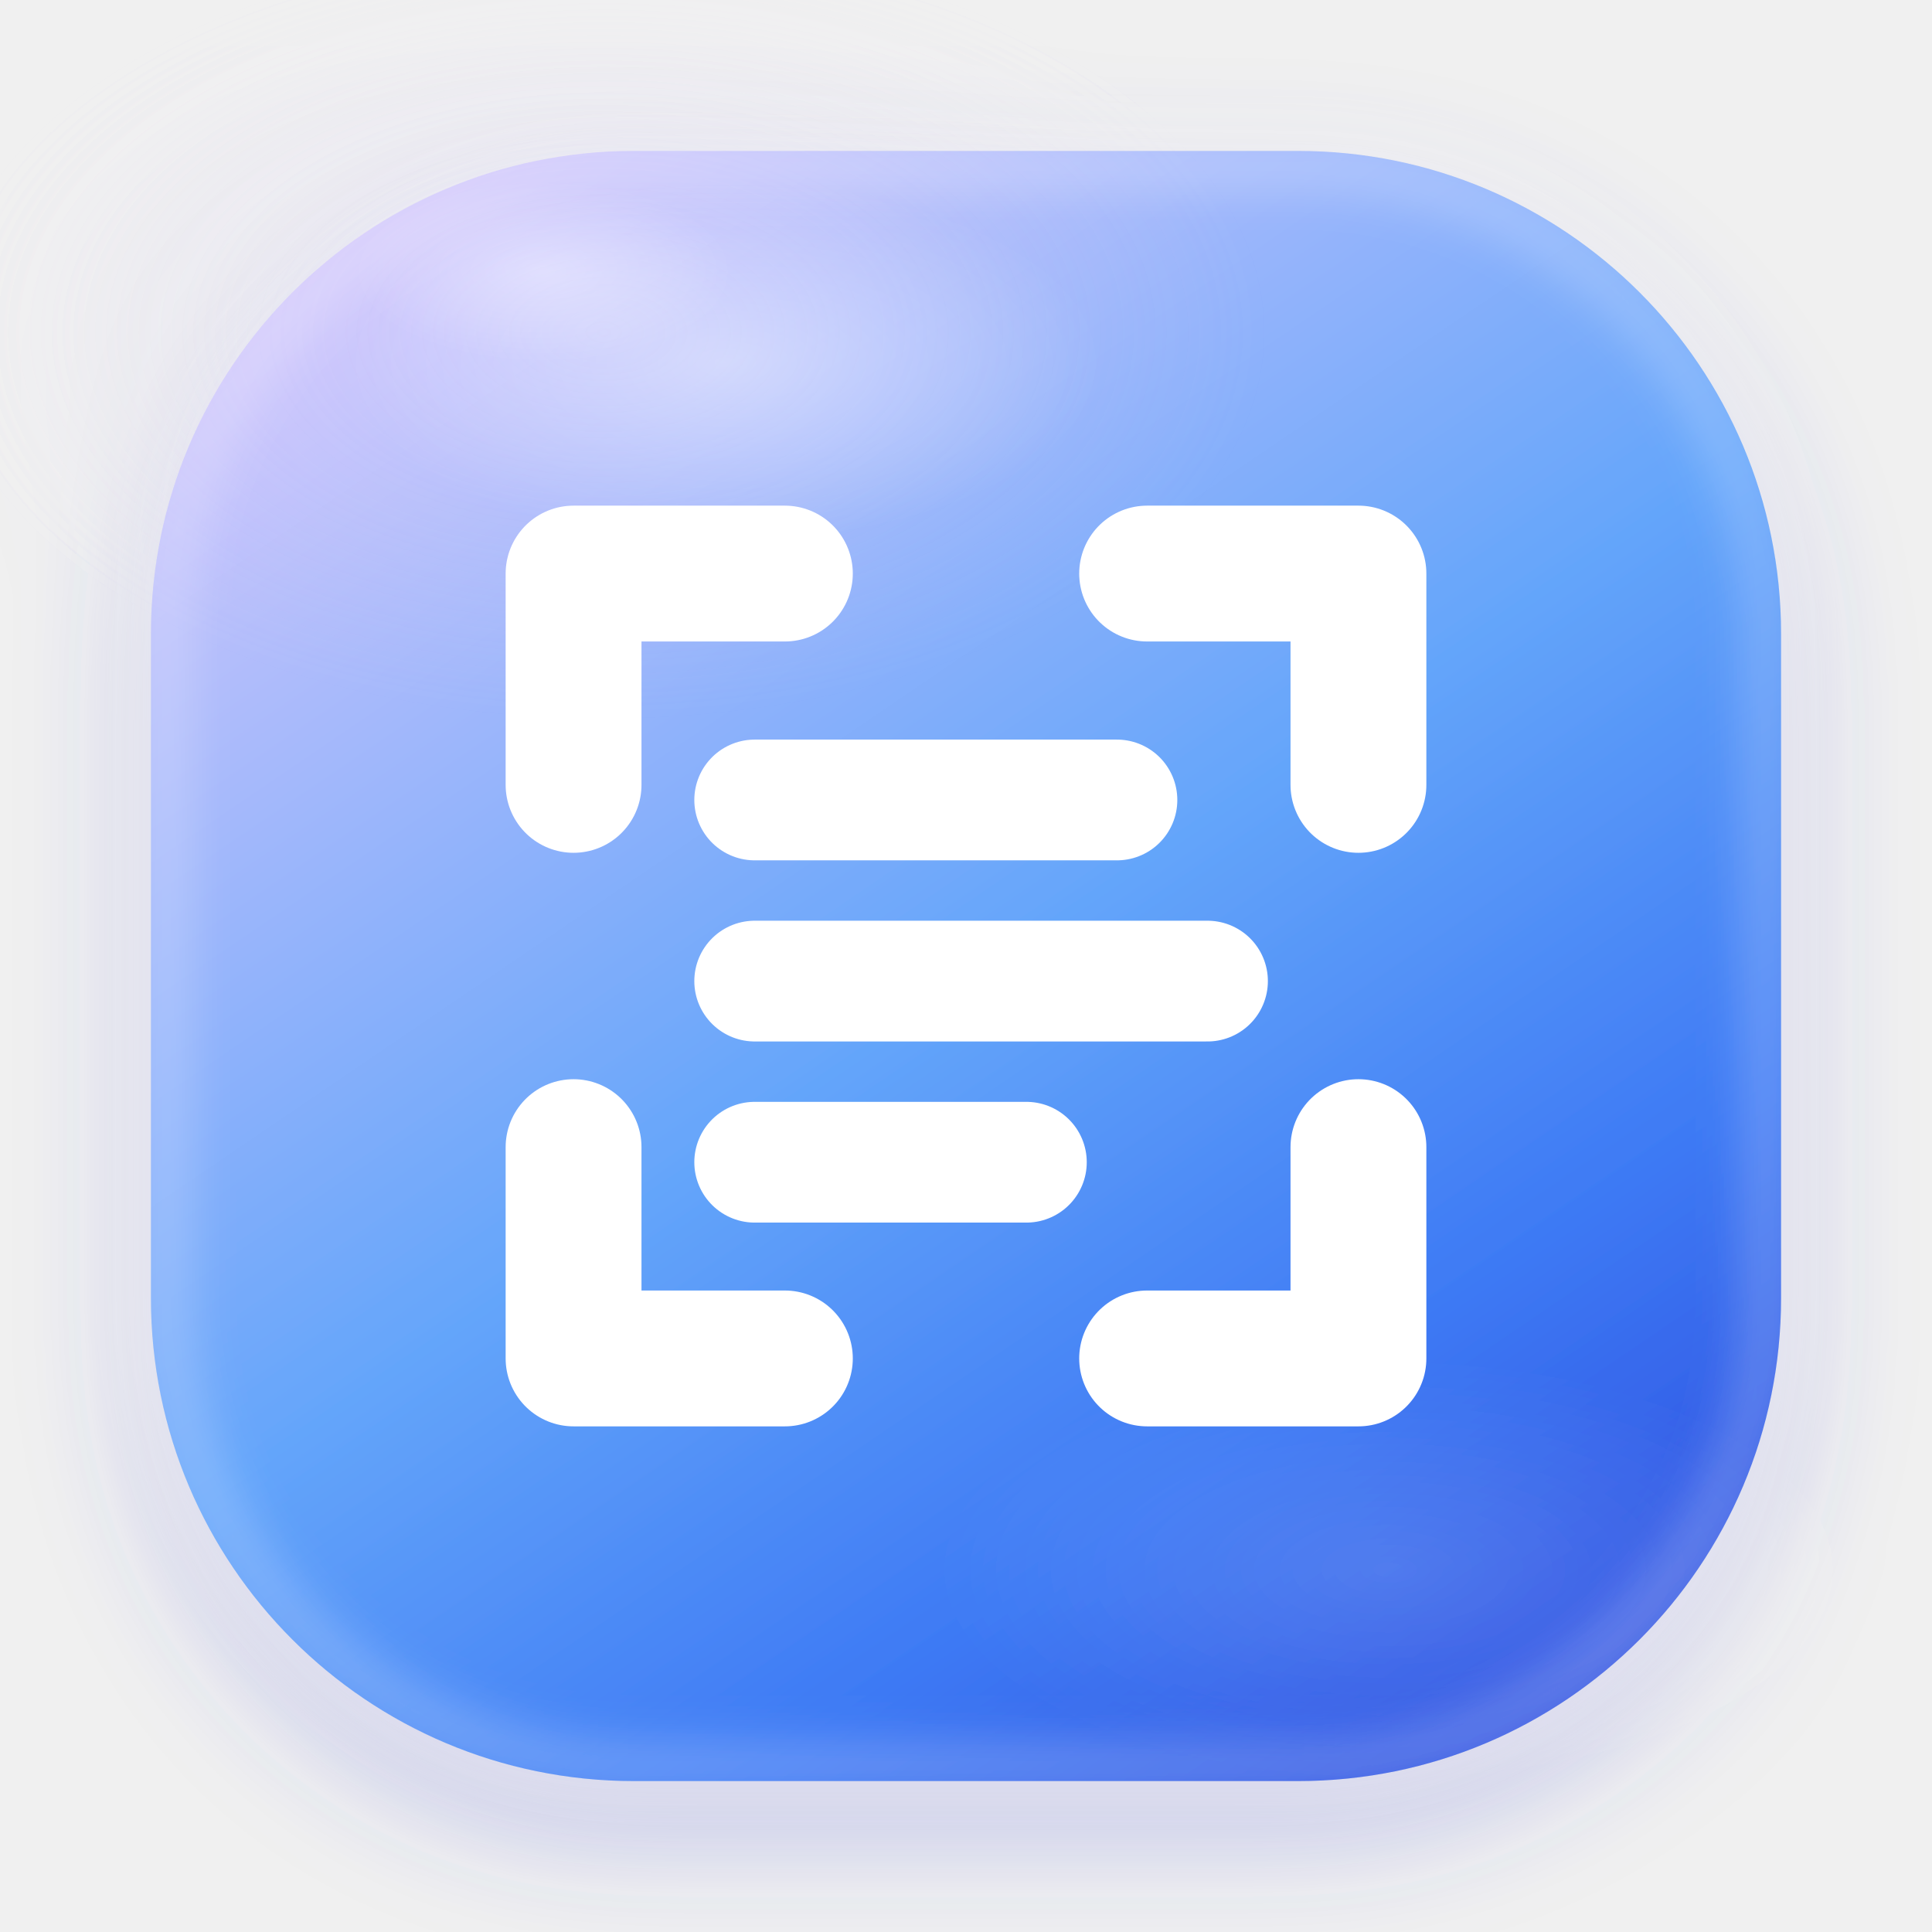
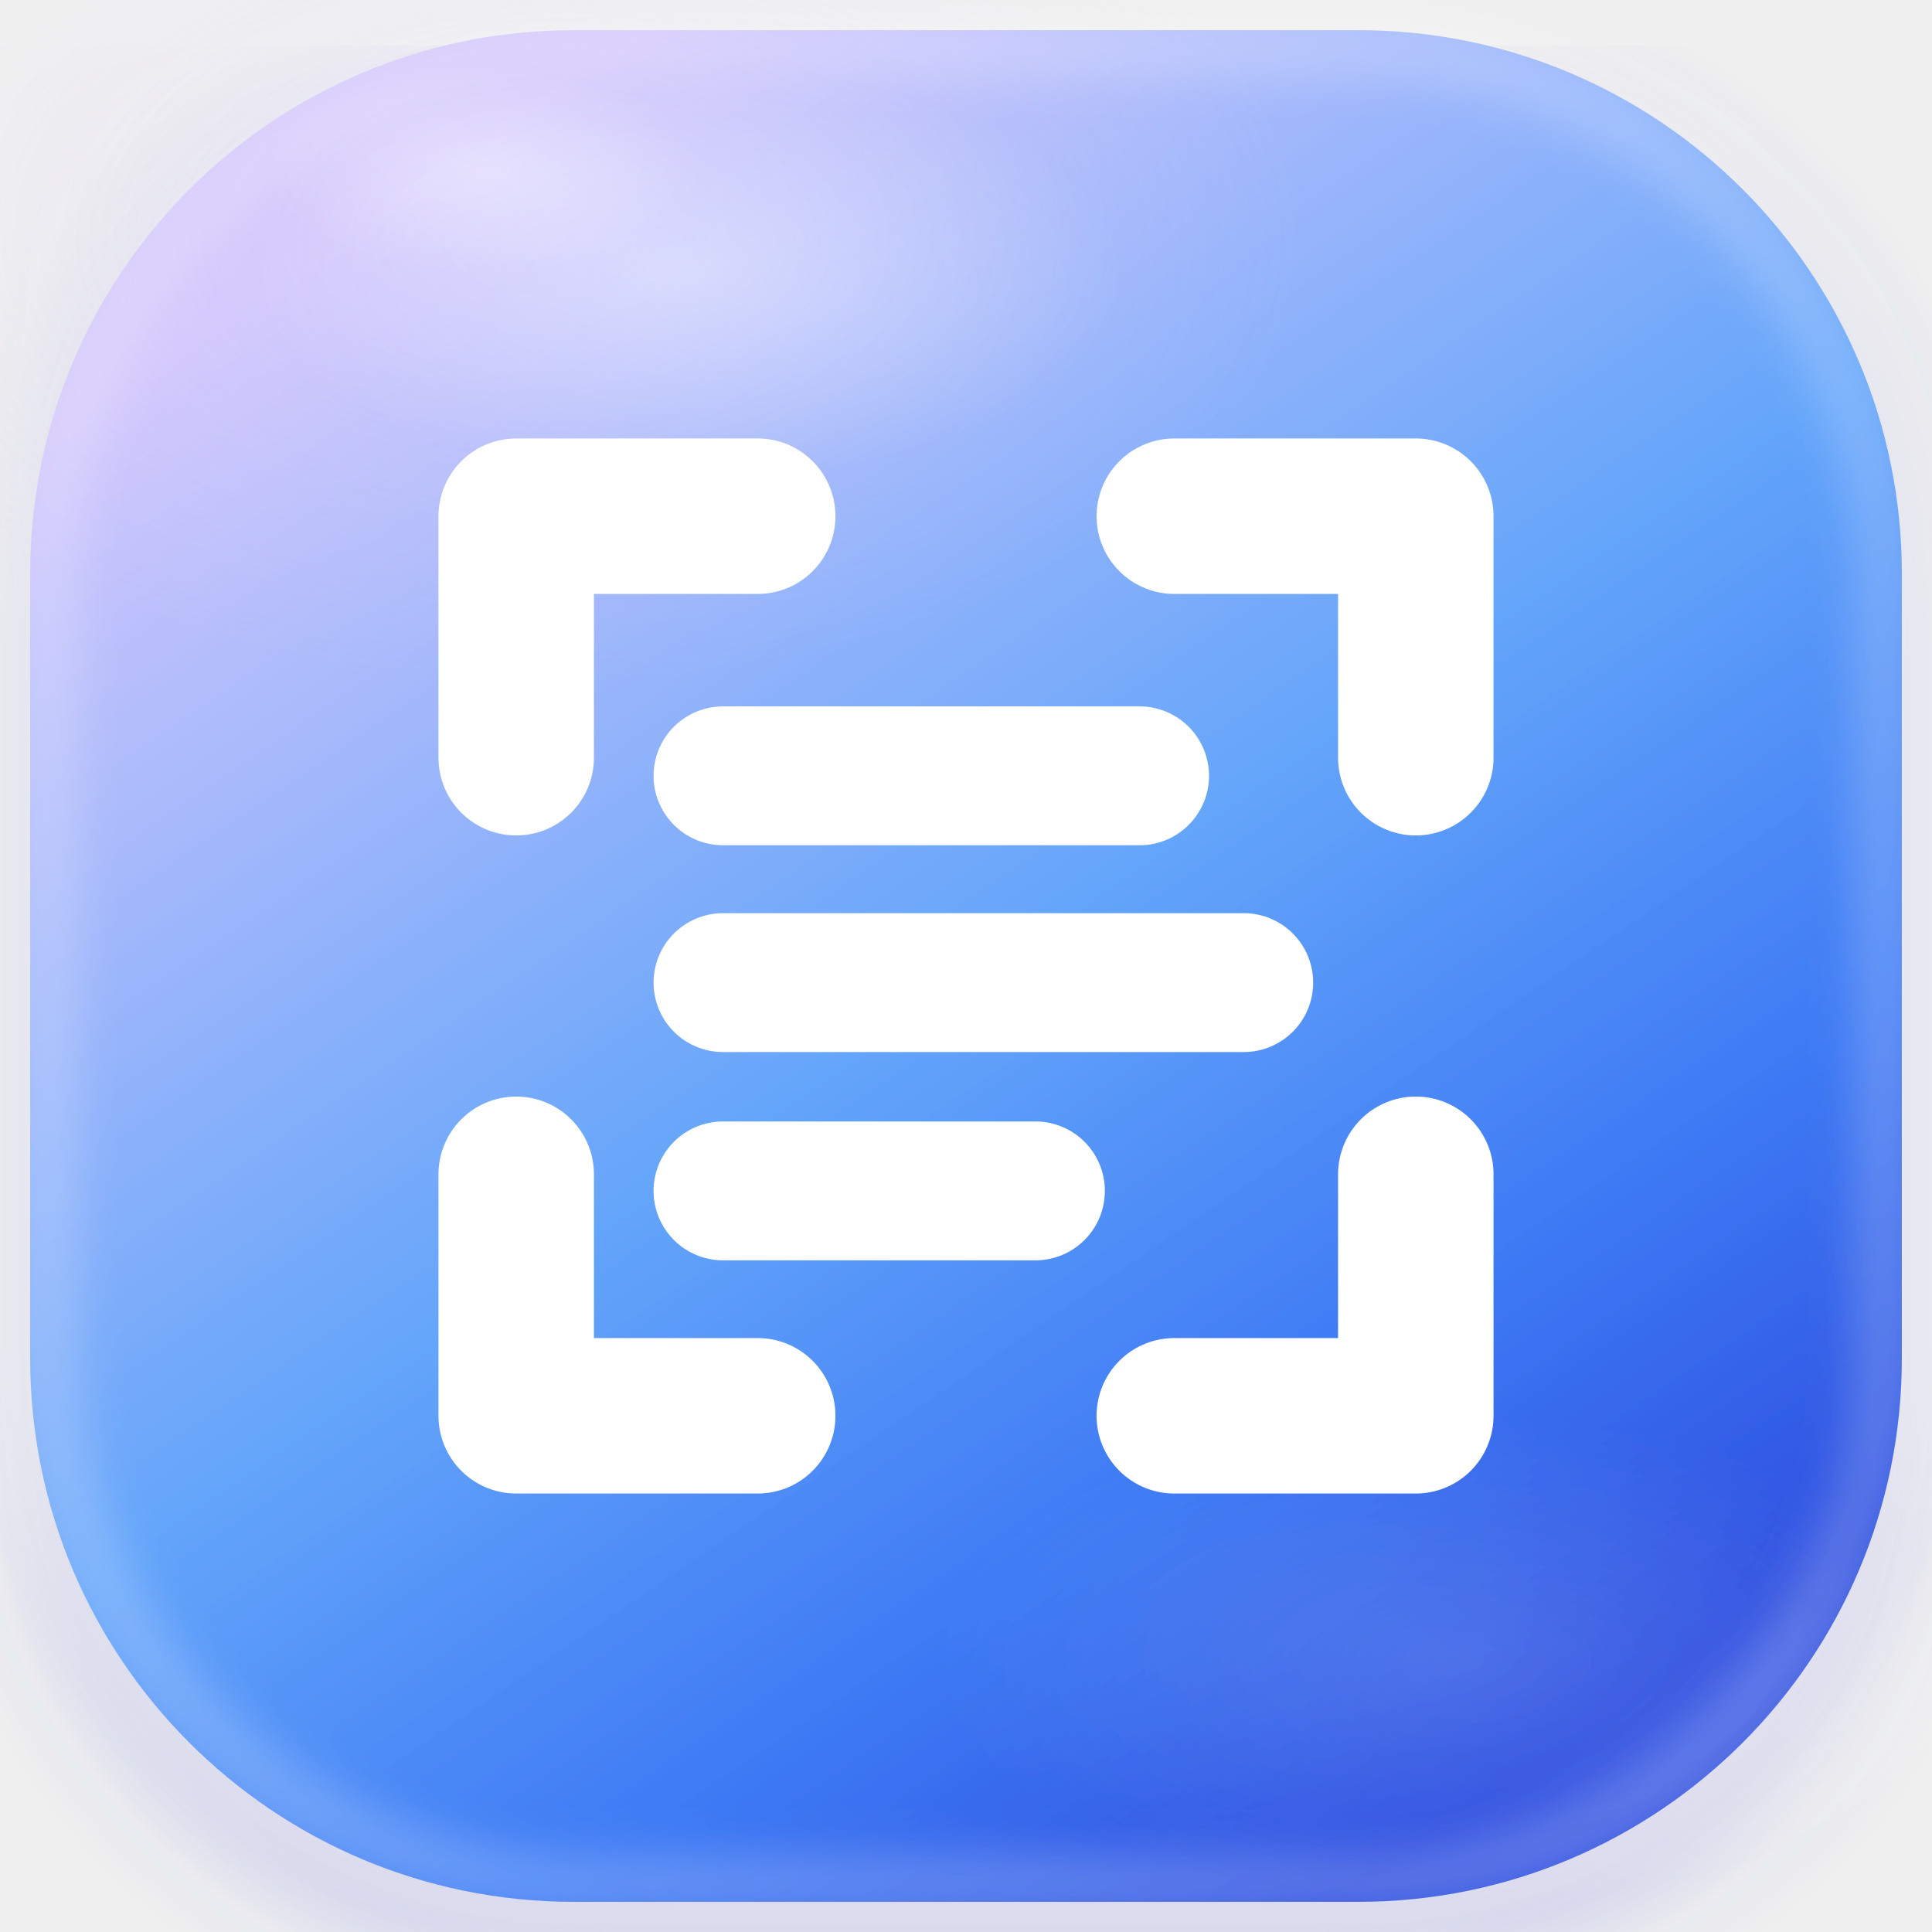
<svg xmlns="http://www.w3.org/2000/svg" width="128" height="128" viewBox="0 0 128 128">
  <defs>
    <linearGradient id="plate" x1="28" y1="12" x2="100" y2="118" gradientUnits="userSpaceOnUse">
      <stop offset="0" stop-color="#D2C7FC" />
      <stop offset="0.22" stop-color="#A3B8FB" />
      <stop offset="0.5" stop-color="#64A5FA" />
      <stop offset="0.78" stop-color="#3D79F4" />
      <stop offset="1" stop-color="#2E4FE0" />
    </linearGradient>
    <radialGradient id="gloss" cx="0.5" cy="0.5" r="0.5">
      <stop offset="0" stop-color="#FFFFFF" stop-opacity="0.55" />
      <stop offset="1" stop-color="#FFFFFF" stop-opacity="0" />
    </radialGradient>
    <radialGradient id="tint" cx="0.5" cy="0.5" r="0.5">
      <stop offset="0" stop-color="#E4DCFE" stop-opacity="0.24" />
      <stop offset="1" stop-color="#E4DCFE" stop-opacity="0" />
    </radialGradient>
    <filter id="soft" x="-30%" y="-30%" width="160%" height="160%" color-interpolation-filters="sRGB">
      <feDropShadow dx="0" dy="3" stdDeviation="4" flood-color="#3D51D8" flood-opacity="0.3" />
    </filter>
    <filter id="softEdge" x="-30%" y="-30%" width="160%" height="160%" color-interpolation-filters="sRGB">
      <feGaussianBlur stdDeviation="1.4" />
    </filter>
  </defs>
  <g filter="url(#soft)">
-     <rect x="10" y="10" width="108" height="108" rx="32" fill="url(#plate)" />
-     <ellipse cx="40" cy="22" rx="44" ry="26" fill="url(#tint)" />
-     <ellipse cx="48" cy="24" rx="25" ry="12" fill="url(#gloss)" opacity="0.69" />
-     <ellipse cx="36" cy="18" rx="12.5" ry="6" fill="url(#gloss)" opacity="0.65" />
-     <ellipse cx="92" cy="104" rx="30" ry="14" fill="url(#gloss)" opacity="0.24" />
-     <rect x="11" y="11" width="106" height="106" rx="31" fill="none" stroke="#FFFFFF" stroke-opacity="0.2" stroke-width="3.5" filter="url(#softEdge)" />
+     <rect x="2" y="2" width="124" height="124" rx="36" fill="url(#plate)" />
+     <ellipse cx="36.4" cy="15.8" rx="50.5" ry="29.8" fill="url(#tint)" />
+     <ellipse cx="45.6" cy="18.1" rx="28.7" ry="13.8" fill="url(#gloss)" opacity="0.69" />
+     <ellipse cx="32.1" cy="11.2" rx="14.4" ry="6.9" fill="url(#gloss)" opacity="0.65" />
+     <ellipse cx="96.2" cy="109.9" rx="34.4" ry="16.1" fill="url(#gloss)" opacity="0.24" />
+     <rect x="3.2" y="3.2" width="121.6" height="121.6" rx="35.6" fill="none" stroke="#FFFFFF" stroke-opacity="0.2" stroke-width="4" filter="url(#softEdge)" />
  </g>
-   <path d="M52 38 L38 38 L38 52" stroke="#FFFFFF" stroke-width="9" stroke-linecap="round" stroke-linejoin="round" fill="none" />
-   <path d="M76 38 L90 38 L90 52" stroke="#FFFFFF" stroke-width="9" stroke-linecap="round" stroke-linejoin="round" fill="none" />
-   <path d="M52 90 L38 90 L38 76" stroke="#FFFFFF" stroke-width="9" stroke-linecap="round" stroke-linejoin="round" fill="none" />
-   <path d="M76 90 L90 90 L90 76" stroke="#FFFFFF" stroke-width="9" stroke-linecap="round" stroke-linejoin="round" fill="none" />
-   <path d="M50 53 L74 53" stroke="#FFFFFF" stroke-width="8" stroke-linecap="round" fill="none" />
-   <path d="M50 65 L80 65" stroke="#FFFFFF" stroke-width="8" stroke-linecap="round" fill="none" />
-   <path d="M50 77 L68 77" stroke="#FFFFFF" stroke-width="8" stroke-linecap="round" fill="none" />
+   <path d="M50.2 34.2 L34.2 34.2 L34.2 50.2" stroke="#FFFFFF" stroke-width="10.3" stroke-linecap="round" stroke-linejoin="round" fill="none" />
+   <path d="M77.8 34.2 L93.8 34.2 L93.8 50.2" stroke="#FFFFFF" stroke-width="10.3" stroke-linecap="round" stroke-linejoin="round" fill="none" />
+   <path d="M50.2 93.8 L34.2 93.8 L34.2 77.8" stroke="#FFFFFF" stroke-width="10.3" stroke-linecap="round" stroke-linejoin="round" fill="none" />
+   <path d="M77.8 93.8 L93.8 93.8 L93.8 77.8" stroke="#FFFFFF" stroke-width="10.3" stroke-linecap="round" stroke-linejoin="round" fill="none" />
+   <path d="M47.9 51.4 L75.5 51.4" stroke="#FFFFFF" stroke-width="9.2" stroke-linecap="round" fill="none" />
+   <path d="M47.9 65.1 L82.4 65.1" stroke="#FFFFFF" stroke-width="9.2" stroke-linecap="round" fill="none" />
+   <path d="M47.9 78.9 L68.6 78.9" stroke="#FFFFFF" stroke-width="9.2" stroke-linecap="round" fill="none" />
</svg>
